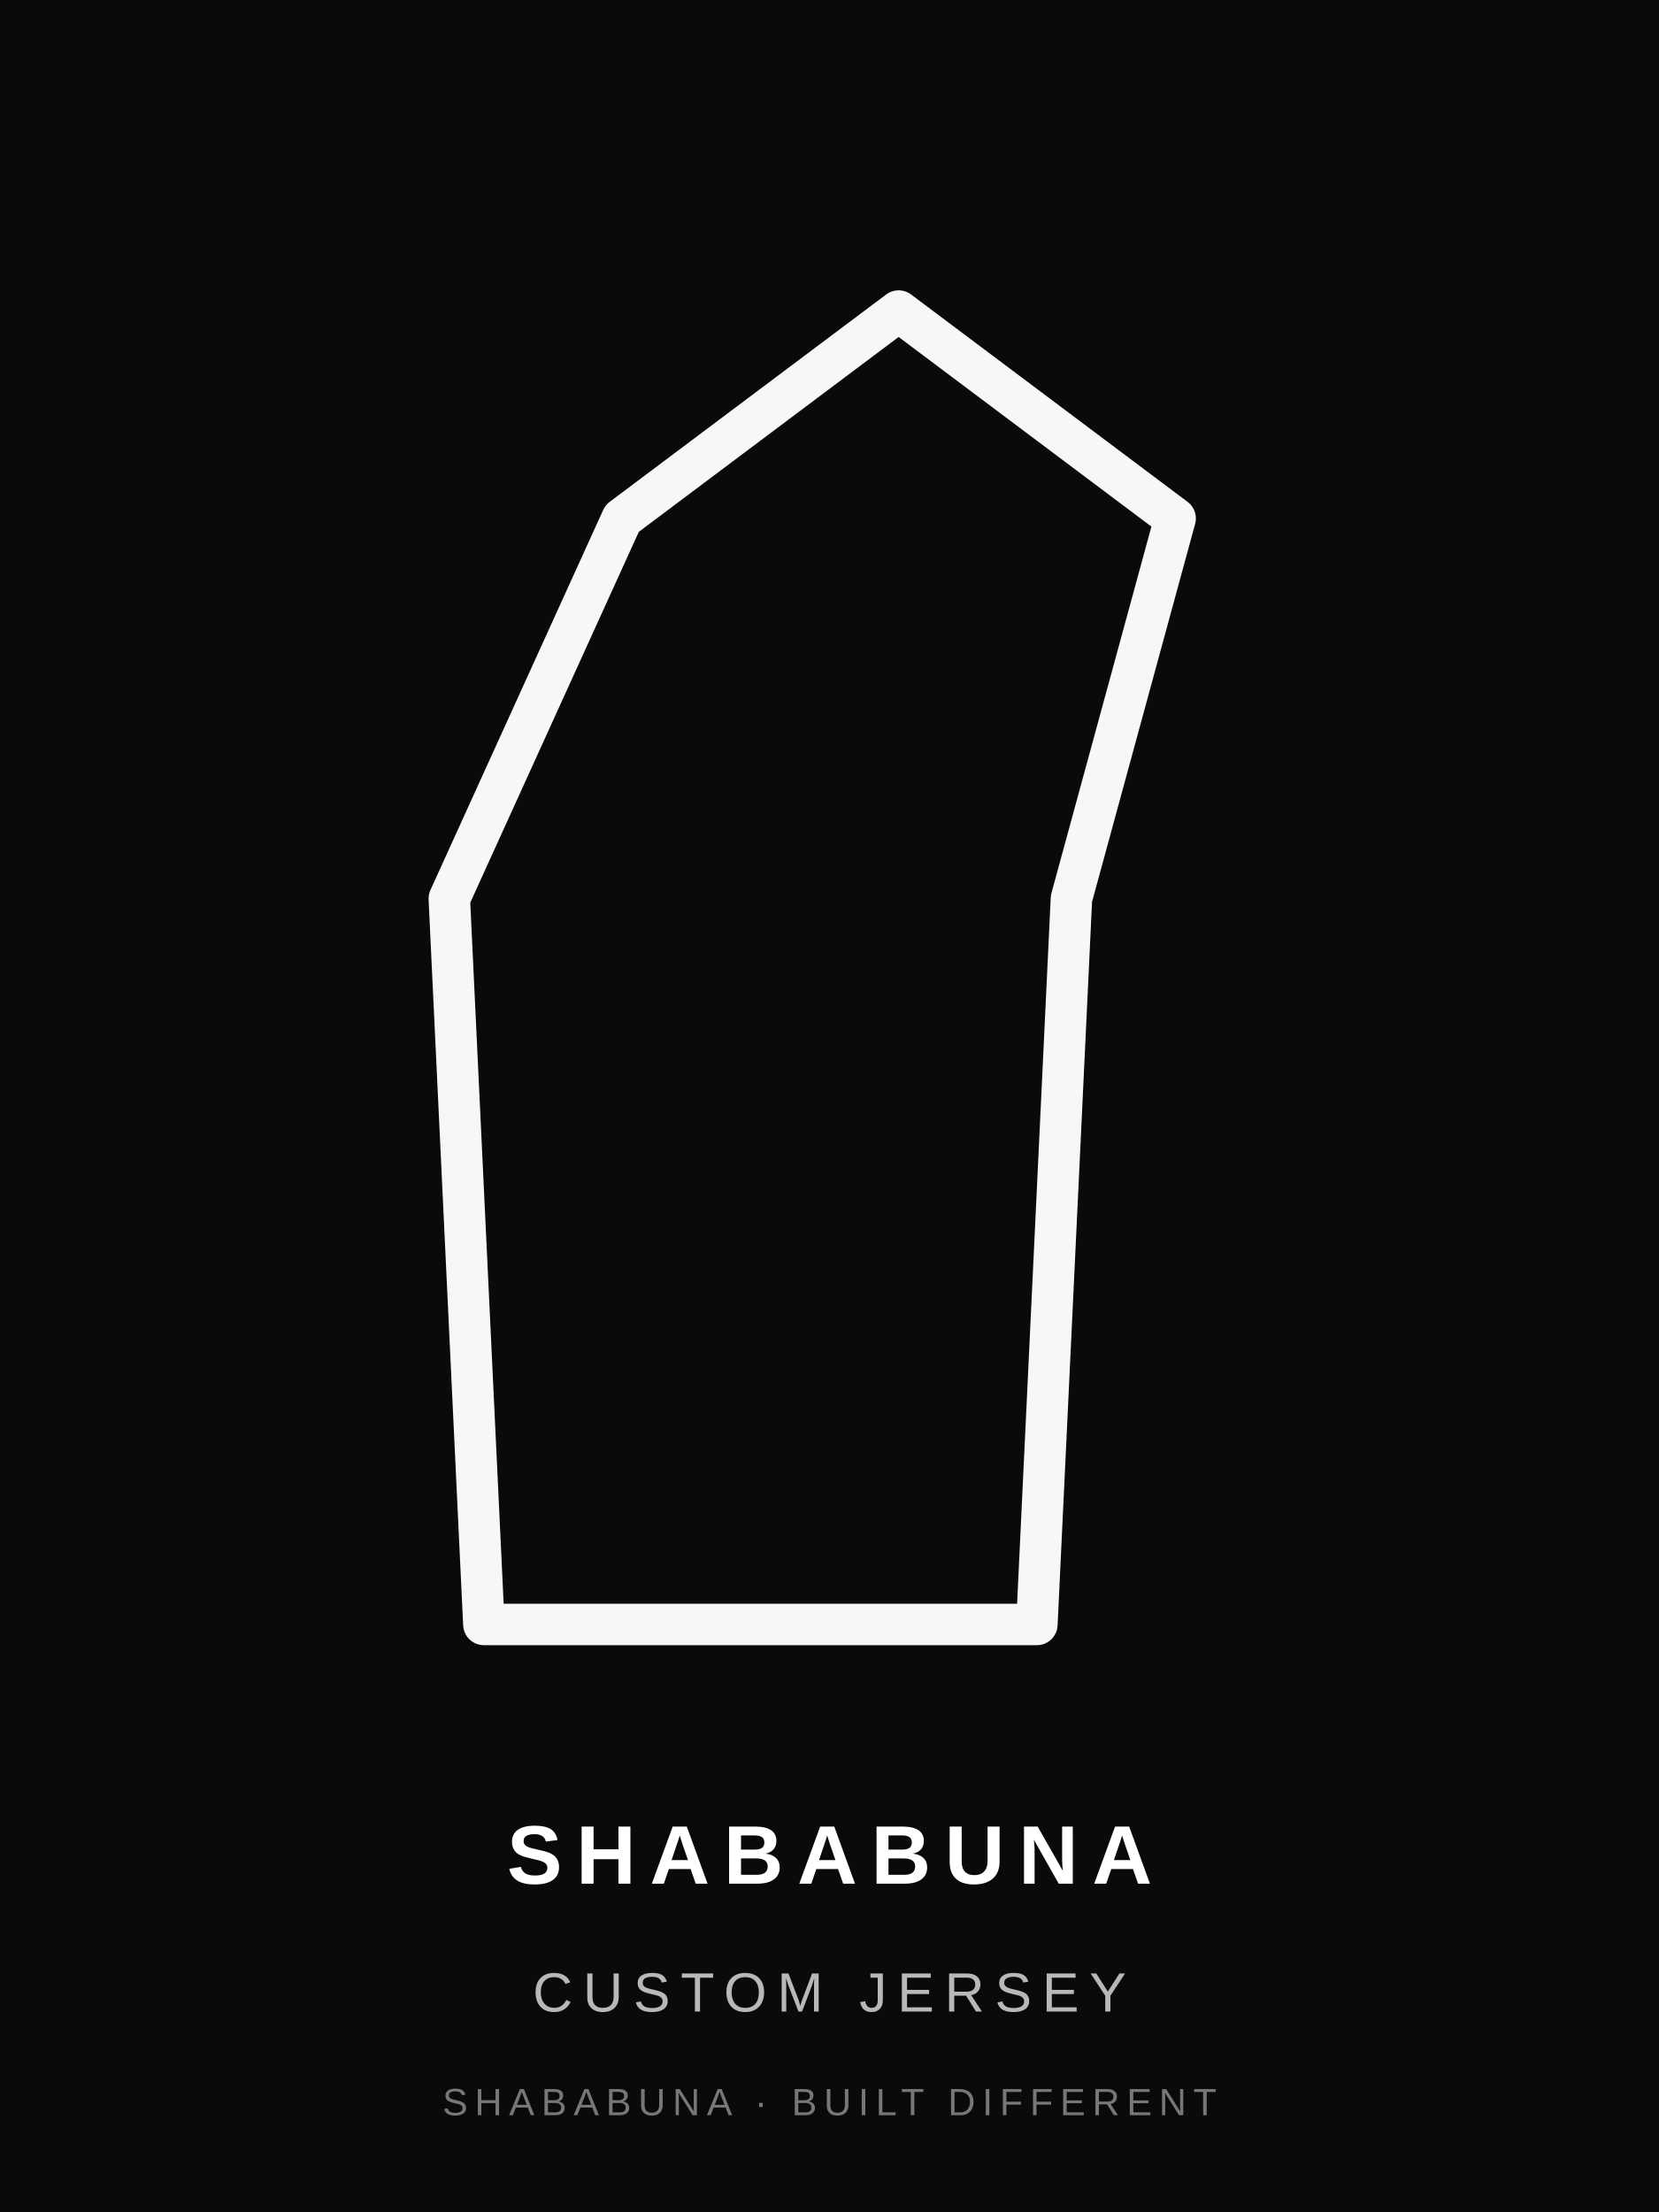
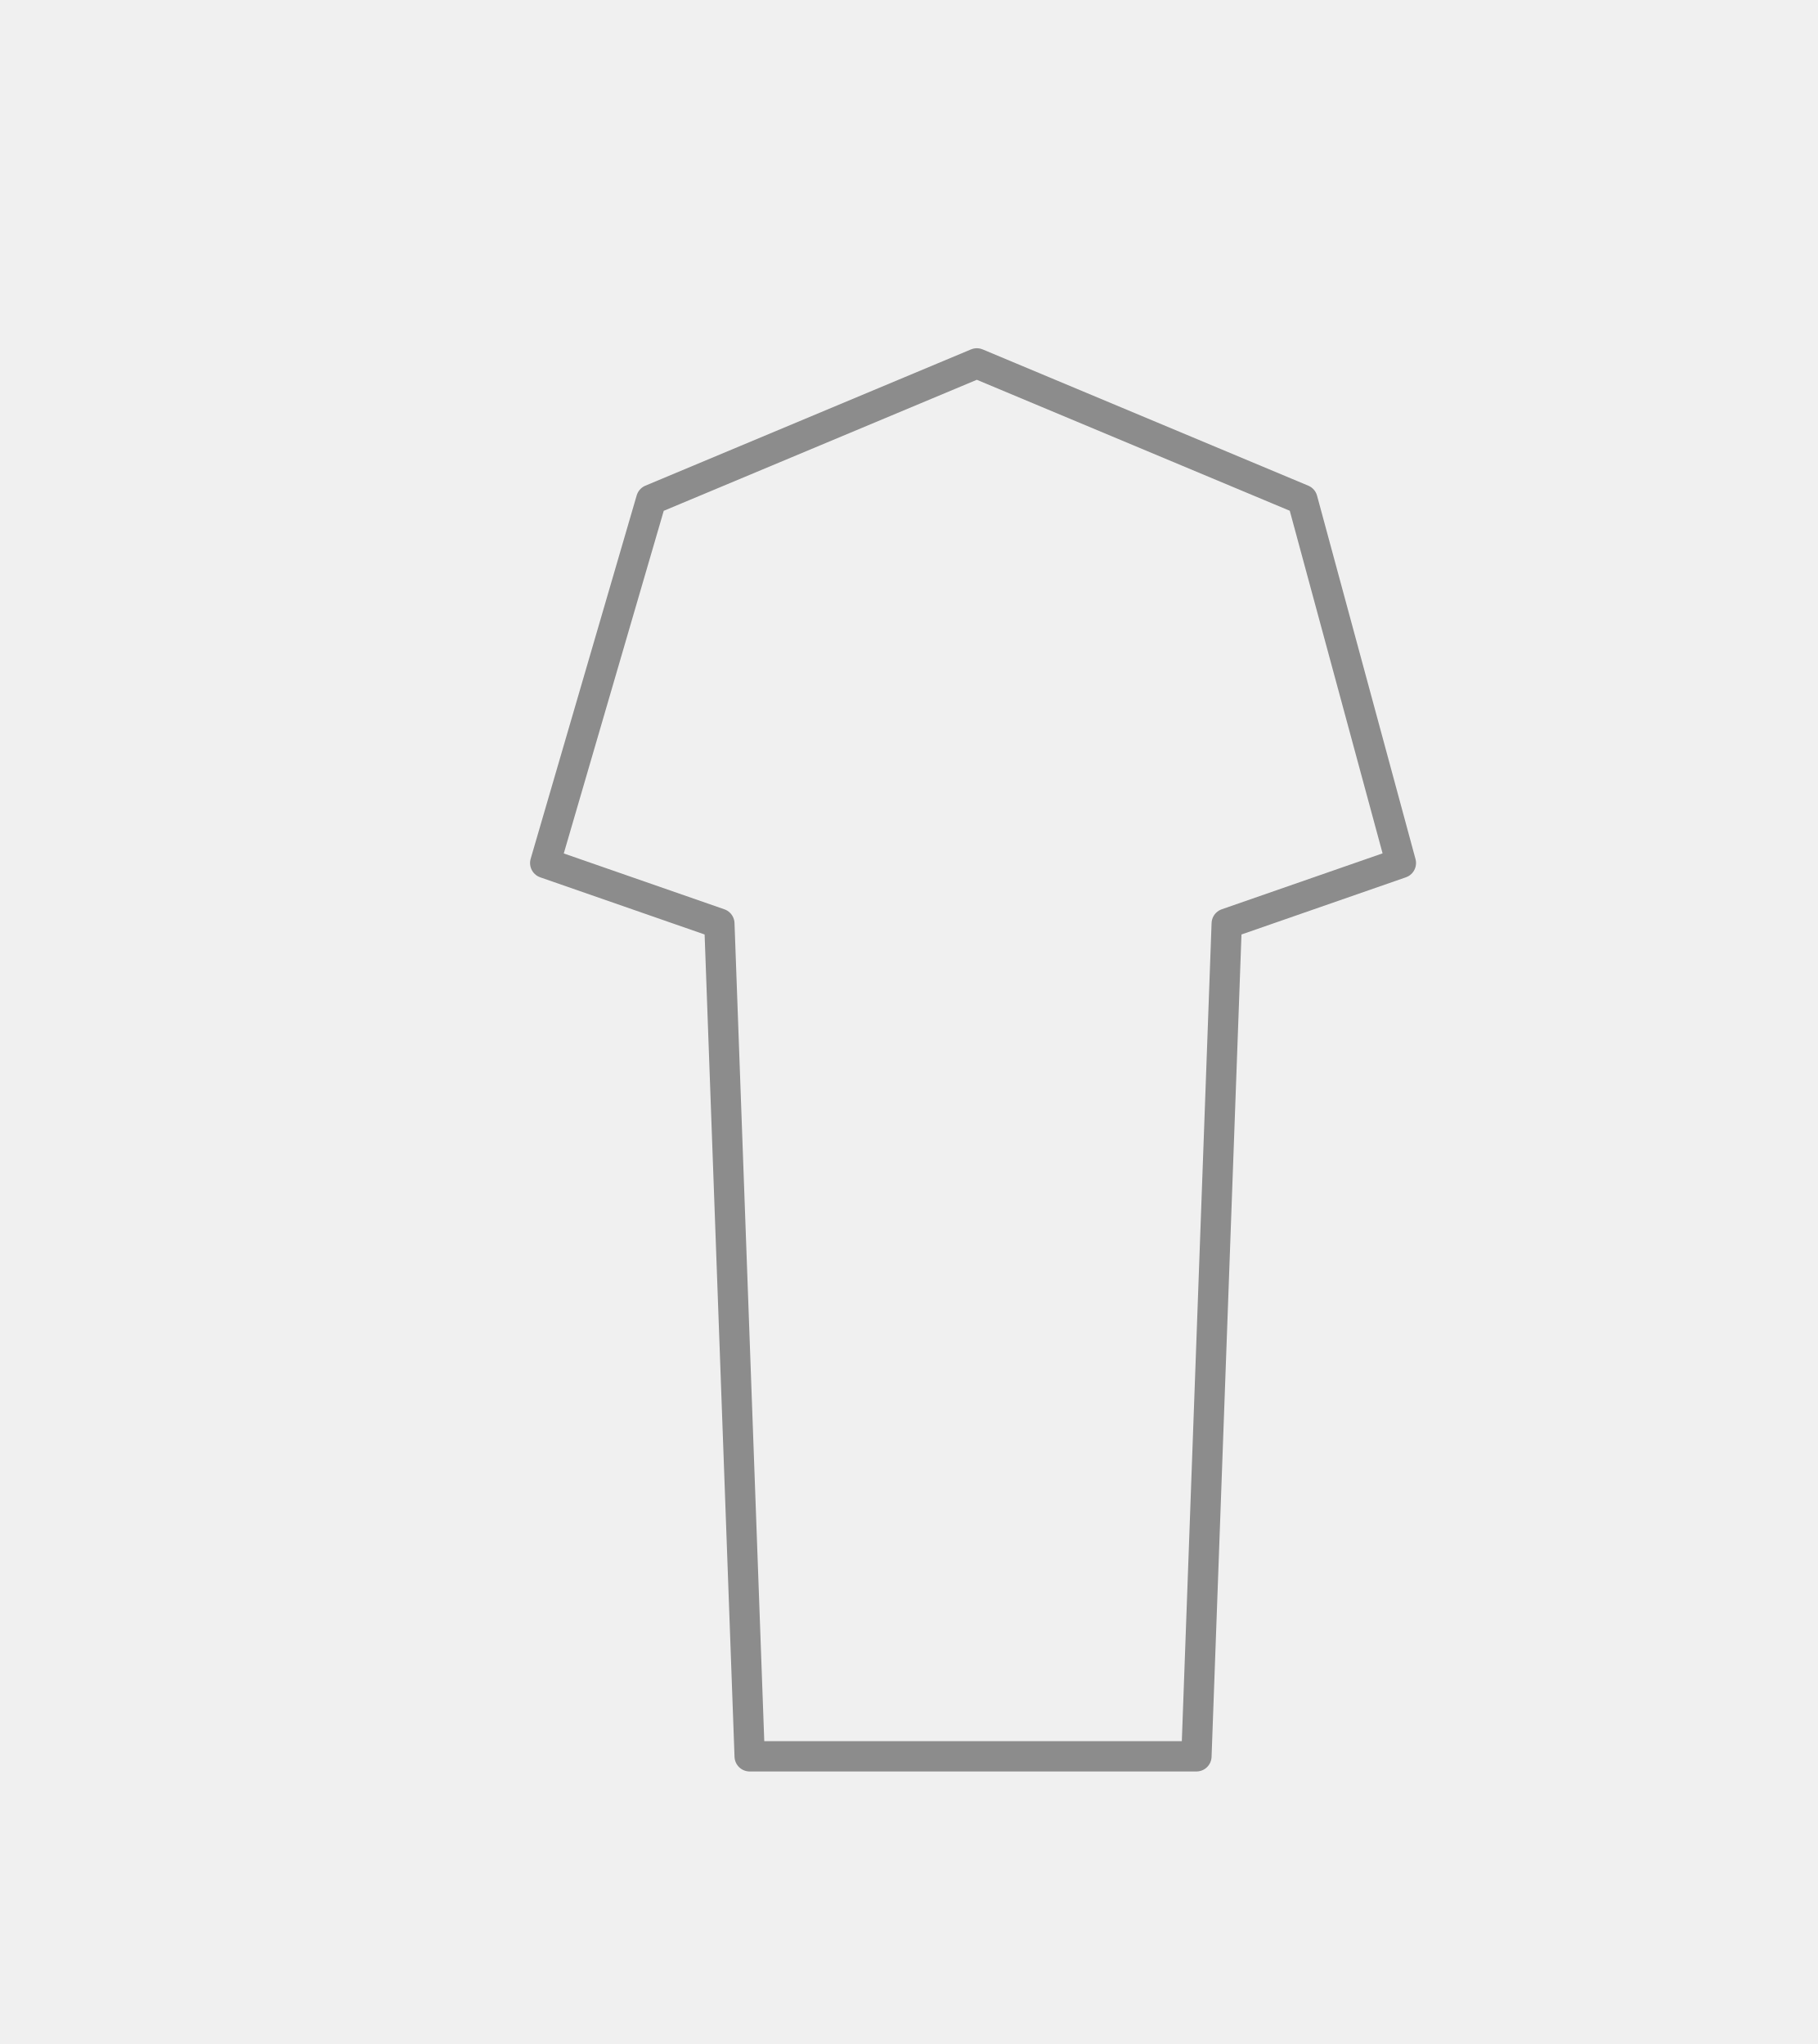
- <svg xmlns="http://www.w3.org/2000/svg" viewBox="0 0 480 640" role="img" aria-label="CUSTOM JERSEY concept artwork">
-   <rect width="480" height="640" fill="#0a0a0a" />
-   <path d="M180 150 L260 90 L340 150 L310 260 L300 470 L140 470 L130 260 Z" fill="none" stroke="#f7f7f7" stroke-width="12" stroke-linecap="round" stroke-linejoin="round" />
-   <text x="240" y="545" fill="#ffffff" text-anchor="middle" font-family="Arial,Helvetica,sans-serif" font-size="24" font-weight="700" letter-spacing="4">SHABABUNA</text>
-   <text x="240" y="582" fill="#b8b8b8" text-anchor="middle" font-family="Arial,Helvetica,sans-serif" font-size="16" letter-spacing="3">CUSTOM JERSEY</text>
-   <text x="240" y="612" fill="#777777" text-anchor="middle" font-family="Arial,Helvetica,sans-serif" font-size="11" letter-spacing="2">SHABABUNA · BUILT DIFFERENT</text>
+ <svg xmlns="http://www.w3.org/2000/svg" viewBox="0 0 480 540" role="img" aria-label="Game jersey — concept artwork, product photography pending">
+   <g fill="none" stroke="#8C8C8C" stroke-width="8" stroke-linecap="round" stroke-linejoin="round">
+     <path d="M172 132 258 96l86 36 26 96-46 16-8 220H198l-8-220-46-16Z" />
+   </g>
</svg>
